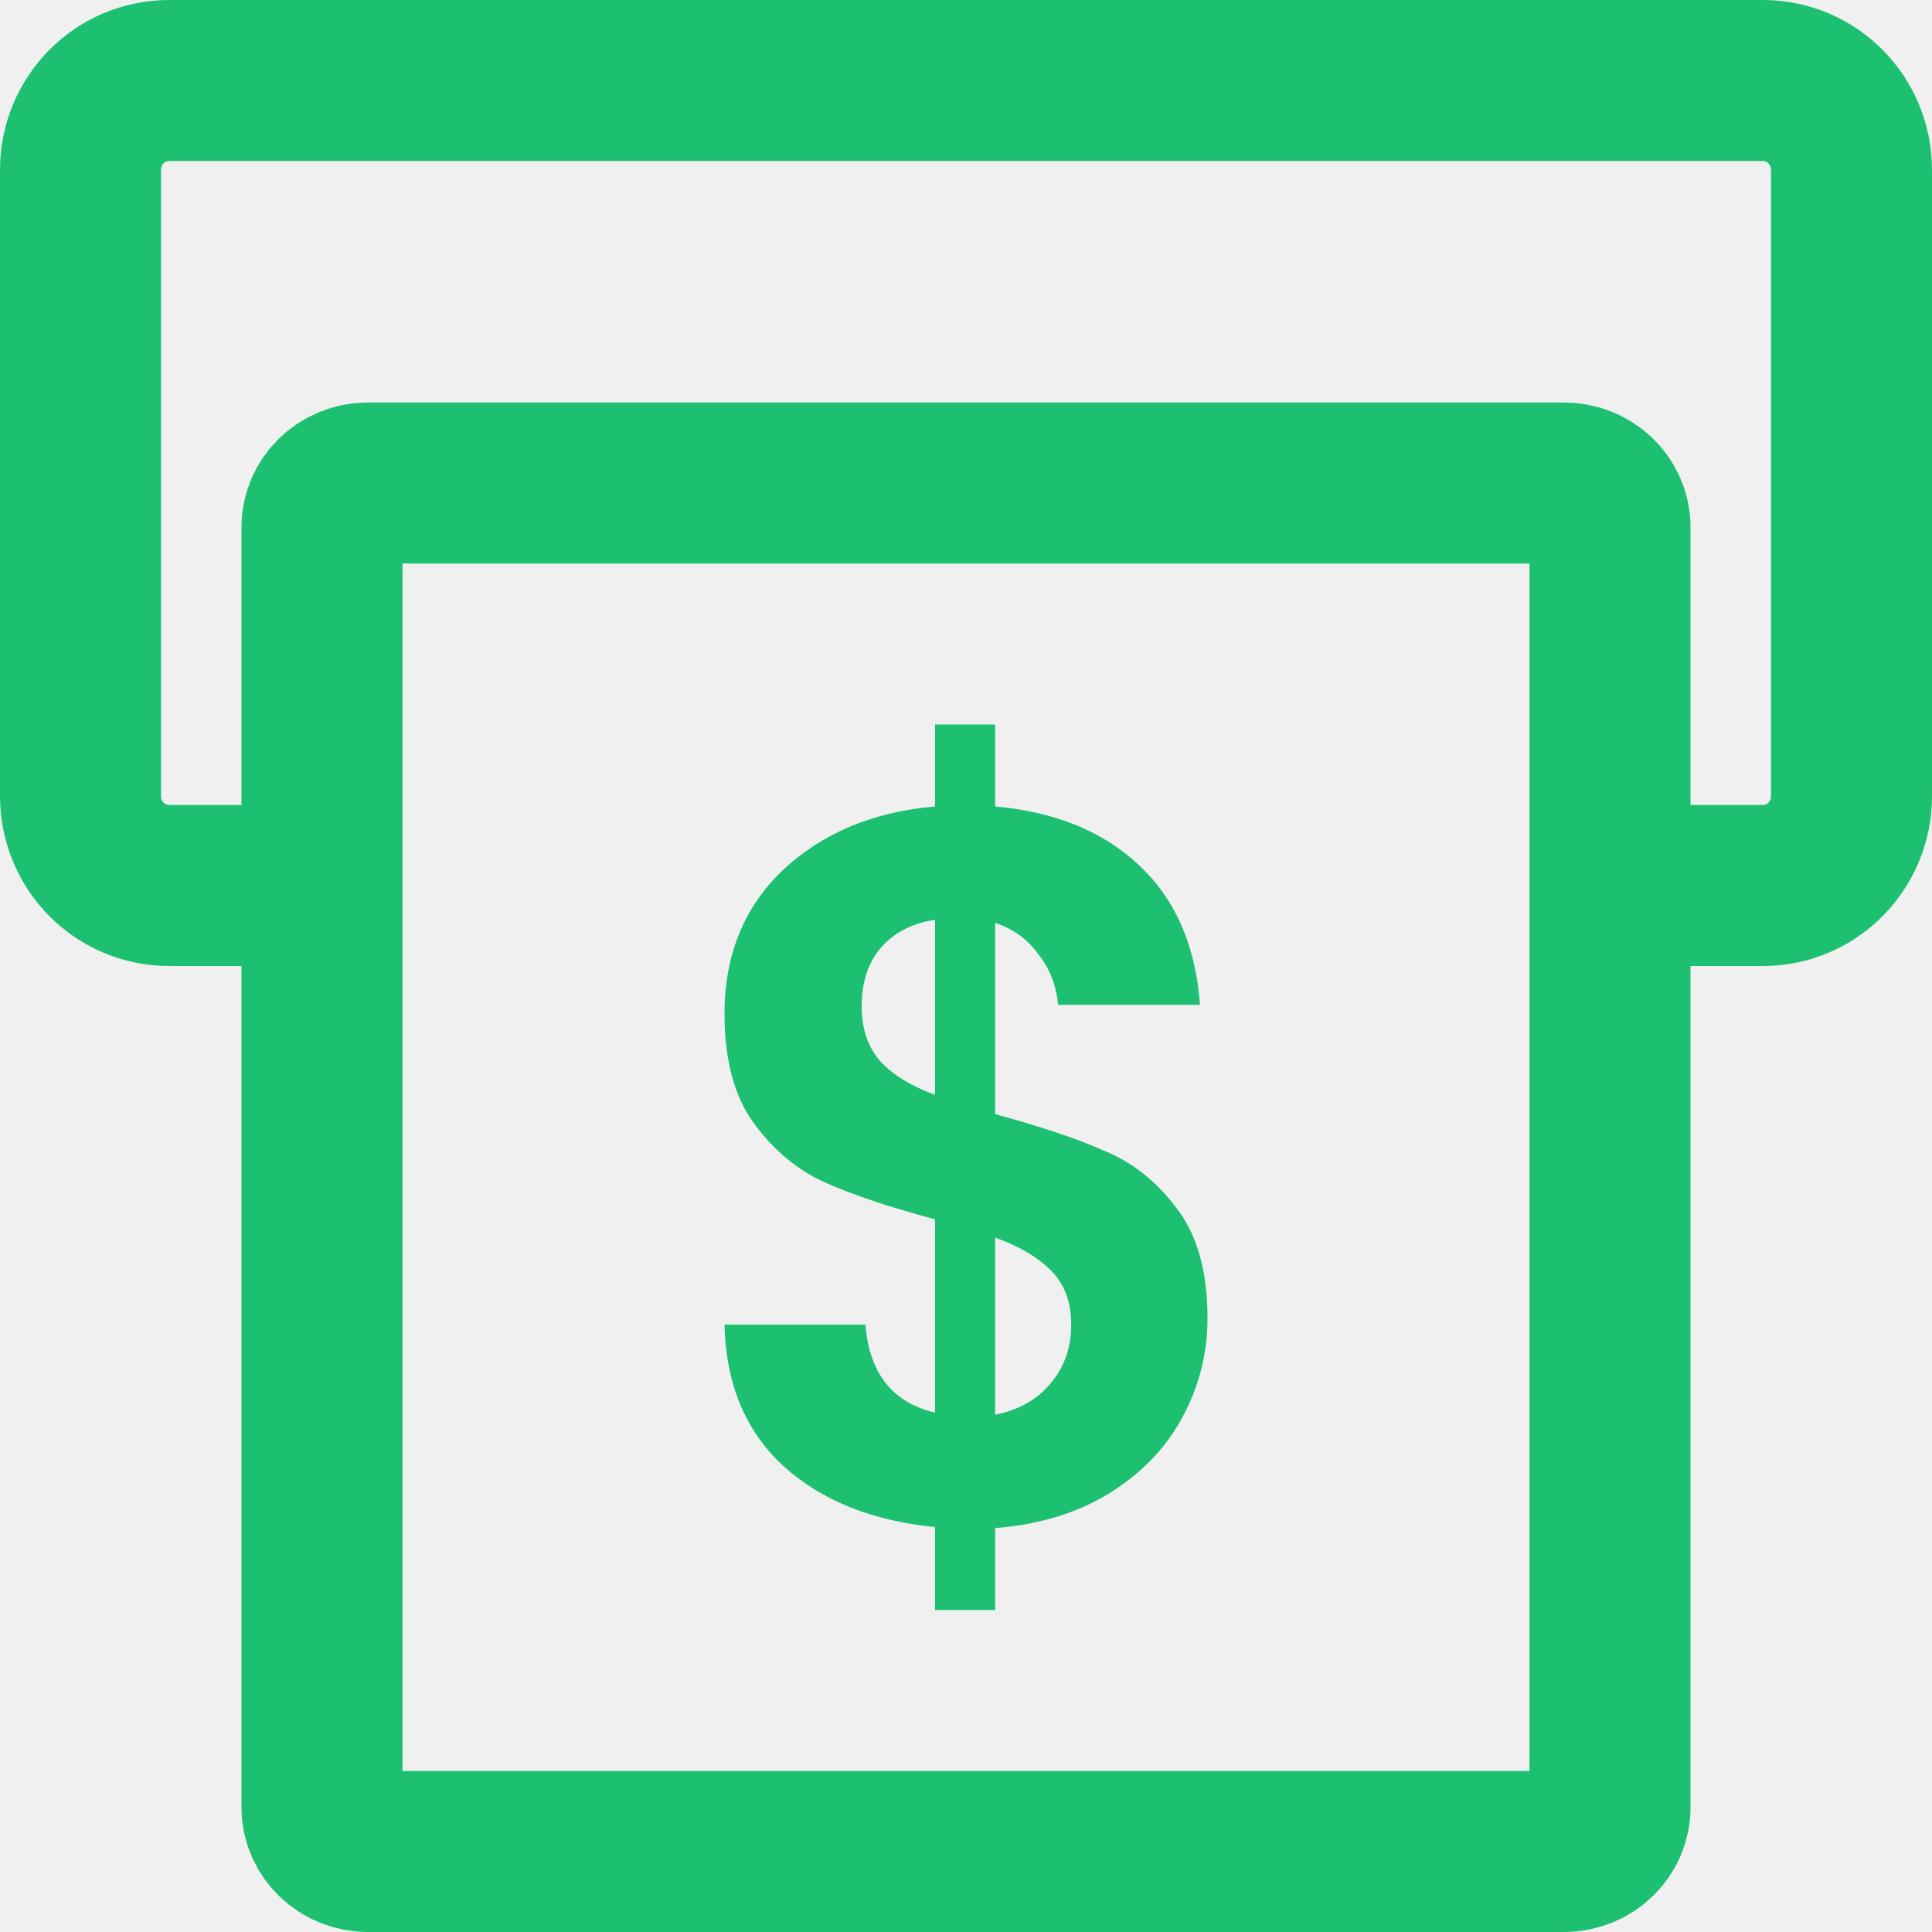
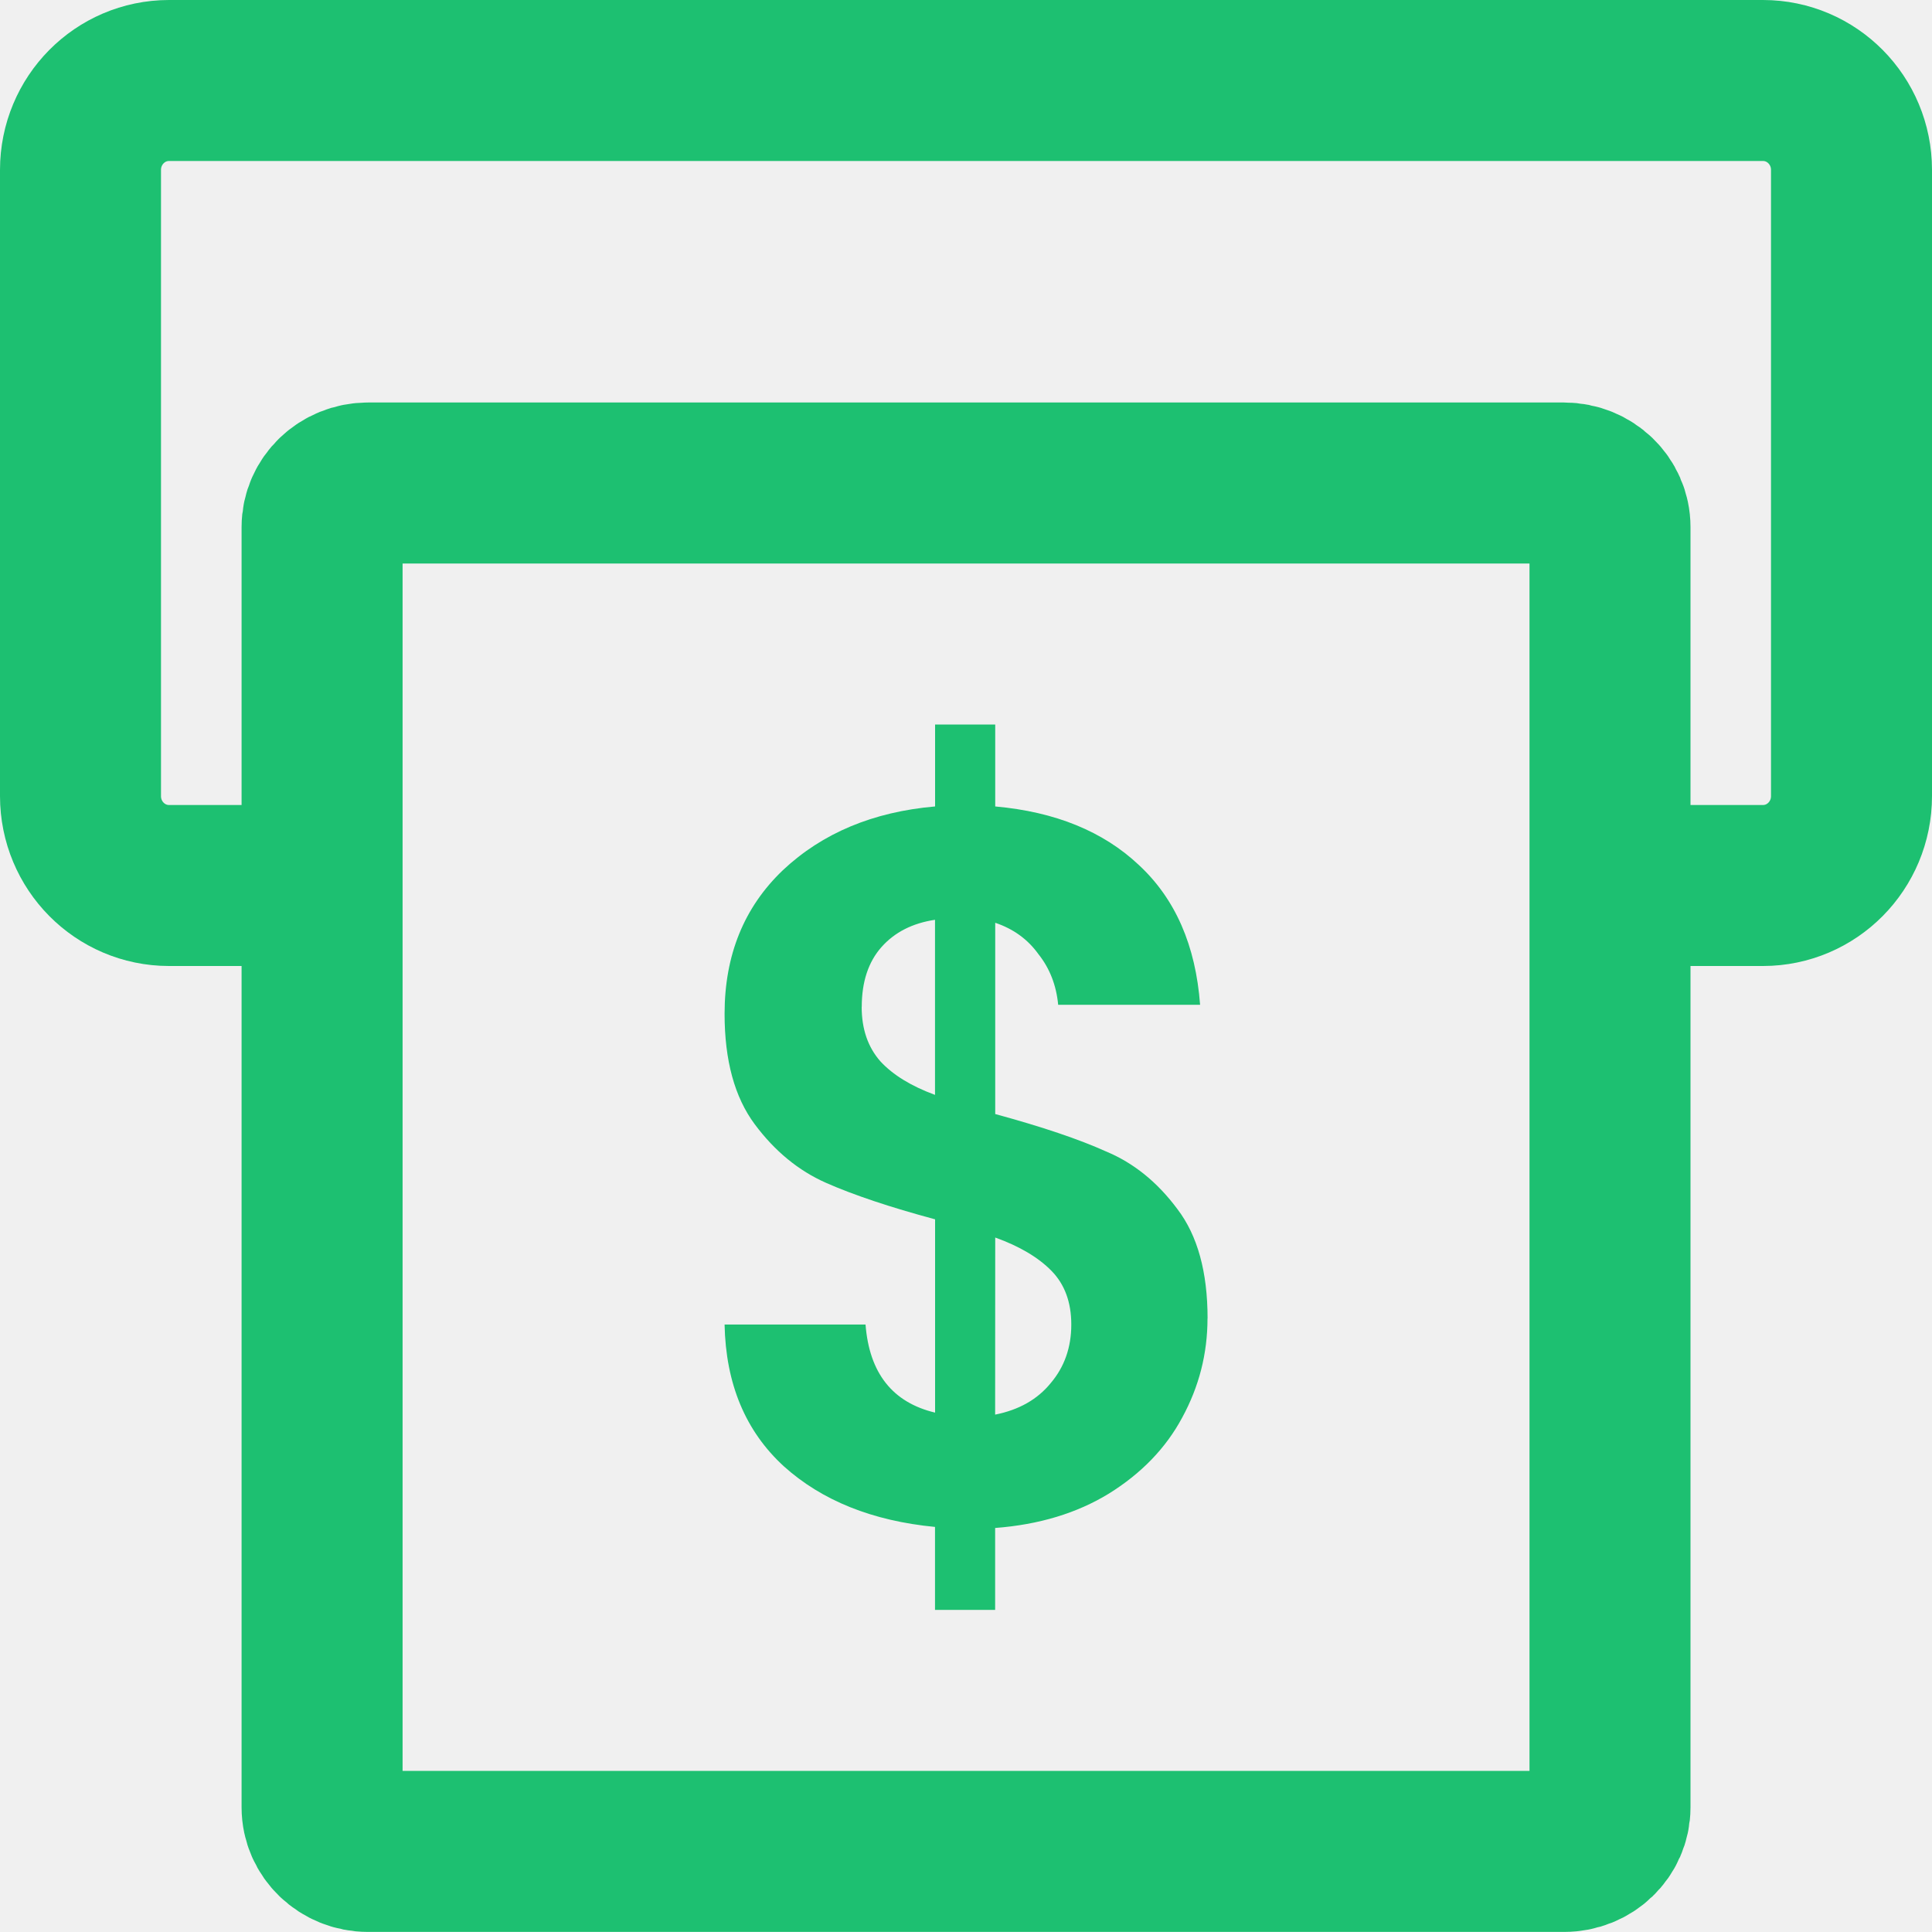
- <svg xmlns="http://www.w3.org/2000/svg" width="24" height="24" viewBox="0 0 24 24" fill="none">
-   <g clip-path="url(#clip0_1071_25635)">
-     <path d="M4.461 11H2.1C1.492 11 1 10.503 1 9.889V2.111C1 1.497 1.492 1 2.1 1H21.9C22.508 1 23 1.497 23 2.111V9.889C23 10.503 22.508 11 21.9 11H19.821" stroke="#1DC071" stroke-width="2" />
-     <path d="M19.429 6H4.571C4.256 6 4 6.246 4 6.548V22.452C4 22.755 4.256 23 4.571 23H19.429C19.744 23 20 22.755 20 22.452V6.548C20 6.246 19.744 6 19.429 6Z" stroke="#1DC071" stroke-width="2" />
-     <path d="M15 16.379C15 16.815 14.895 17.226 14.685 17.611C14.482 17.989 14.179 18.303 13.774 18.554C13.377 18.797 12.907 18.94 12.362 18.982V20H11.615V18.969C10.837 18.894 10.21 18.642 9.735 18.215C9.261 17.779 9.016 17.192 9 16.455H10.751C10.798 17.058 11.086 17.423 11.615 17.549V15.147C11.055 14.997 10.603 14.846 10.261 14.695C9.918 14.544 9.623 14.301 9.374 13.966C9.124 13.63 9 13.174 9 12.595C9 11.866 9.241 11.271 9.724 10.81C10.214 10.349 10.844 10.085 11.615 10.018V9H12.362V10.018C13.109 10.085 13.704 10.328 14.148 10.747C14.599 11.166 14.852 11.745 14.907 12.482H13.144C13.121 12.239 13.039 12.03 12.899 11.854C12.767 11.669 12.588 11.539 12.362 11.464V13.84C12.945 13.999 13.405 14.154 13.739 14.305C14.082 14.448 14.377 14.686 14.626 15.022C14.876 15.349 15 15.801 15 16.379ZM10.704 12.507C10.704 12.784 10.782 13.01 10.938 13.186C11.093 13.354 11.319 13.492 11.615 13.601V11.426C11.335 11.468 11.113 11.581 10.949 11.766C10.786 11.95 10.704 12.197 10.704 12.507ZM12.362 17.574C12.658 17.515 12.887 17.385 13.051 17.184C13.222 16.983 13.307 16.74 13.307 16.455C13.307 16.178 13.226 15.956 13.062 15.789C12.899 15.621 12.665 15.483 12.362 15.374V17.574Z" fill="#1DC071" />
+ <svg xmlns="http://www.w3.org/2000/svg" fill="none" height="24" viewBox="0 0 24 24" width="24">
+   <clipPath id="a">
+     <path d="m0 0h24v24h-24z" />
+   </clipPath>
+   <g clip-path="url(#a)">
+     <path d="m4.461 11h-2.361c-.608 0-1.1-.497-1.1-1.111v-7.778c0-.614.492-1.111 1.1-1.111h19.8c.608 0 1.1.497 1.1 1.111v7.778c0 .614-.492 1.111-1.1 1.111h-2.079" stroke="#1dc071" stroke-width="2" />
+     <path d="m19.429 6h-14.857c-.316 0-.571.246-.571.548v15.903c0 .303.256.548.571.548h14.857c.316 0 .571-.245.571-.548v-15.903c0-.303-.256-.548-.571-.548z" stroke="#1dc071" stroke-width="2" />
+     <path d="m15 16.379c0 .436-.105.847-.315 1.232-.202.377-.506.692-.91.943-.397.243-.868.386-1.413.427v1.018h-.747v-1.031c-.778-.075-1.405-.327-1.879-.754-.475-.436-.72-1.022-.735-1.76h1.751c.047.603.335.968.864 1.094v-2.401c-.56-.151-1.012-.302-1.354-.453-.342-.151-.638-.394-.887-.729-.249-.335-.374-.792-.374-1.37 0-.729.241-1.324.724-1.785.49-.461 1.121-.725 1.891-.792v-1.018h.747v1.018c.747.067 1.342.31 1.786.729.451.419.704.997.759 1.735h-1.763c-.023-.243-.105-.453-.245-.629-.132-.184-.311-.314-.537-.39v2.376c.584.159 1.043.314 1.377.465.342.142.638.381.887.717.249.327.374.779.374 1.358zm-4.296-3.872c0 .277.078.503.234.679.156.168.381.306.677.415v-2.175c-.28.042-.502.155-.665.339s-.245.432-.245.742zm1.658 5.066c.296-.059.525-.189.689-.39.171-.201.257-.444.257-.729 0-.277-.082-.499-.245-.666s-.397-.306-.7-.415z" fill="#1dc071" />
  </g>
-   <defs>
-     <clipPath id="clip0_1071_25635">
-       <rect width="24" height="24" fill="white" />
-     </clipPath>
-   </defs>
</svg>
